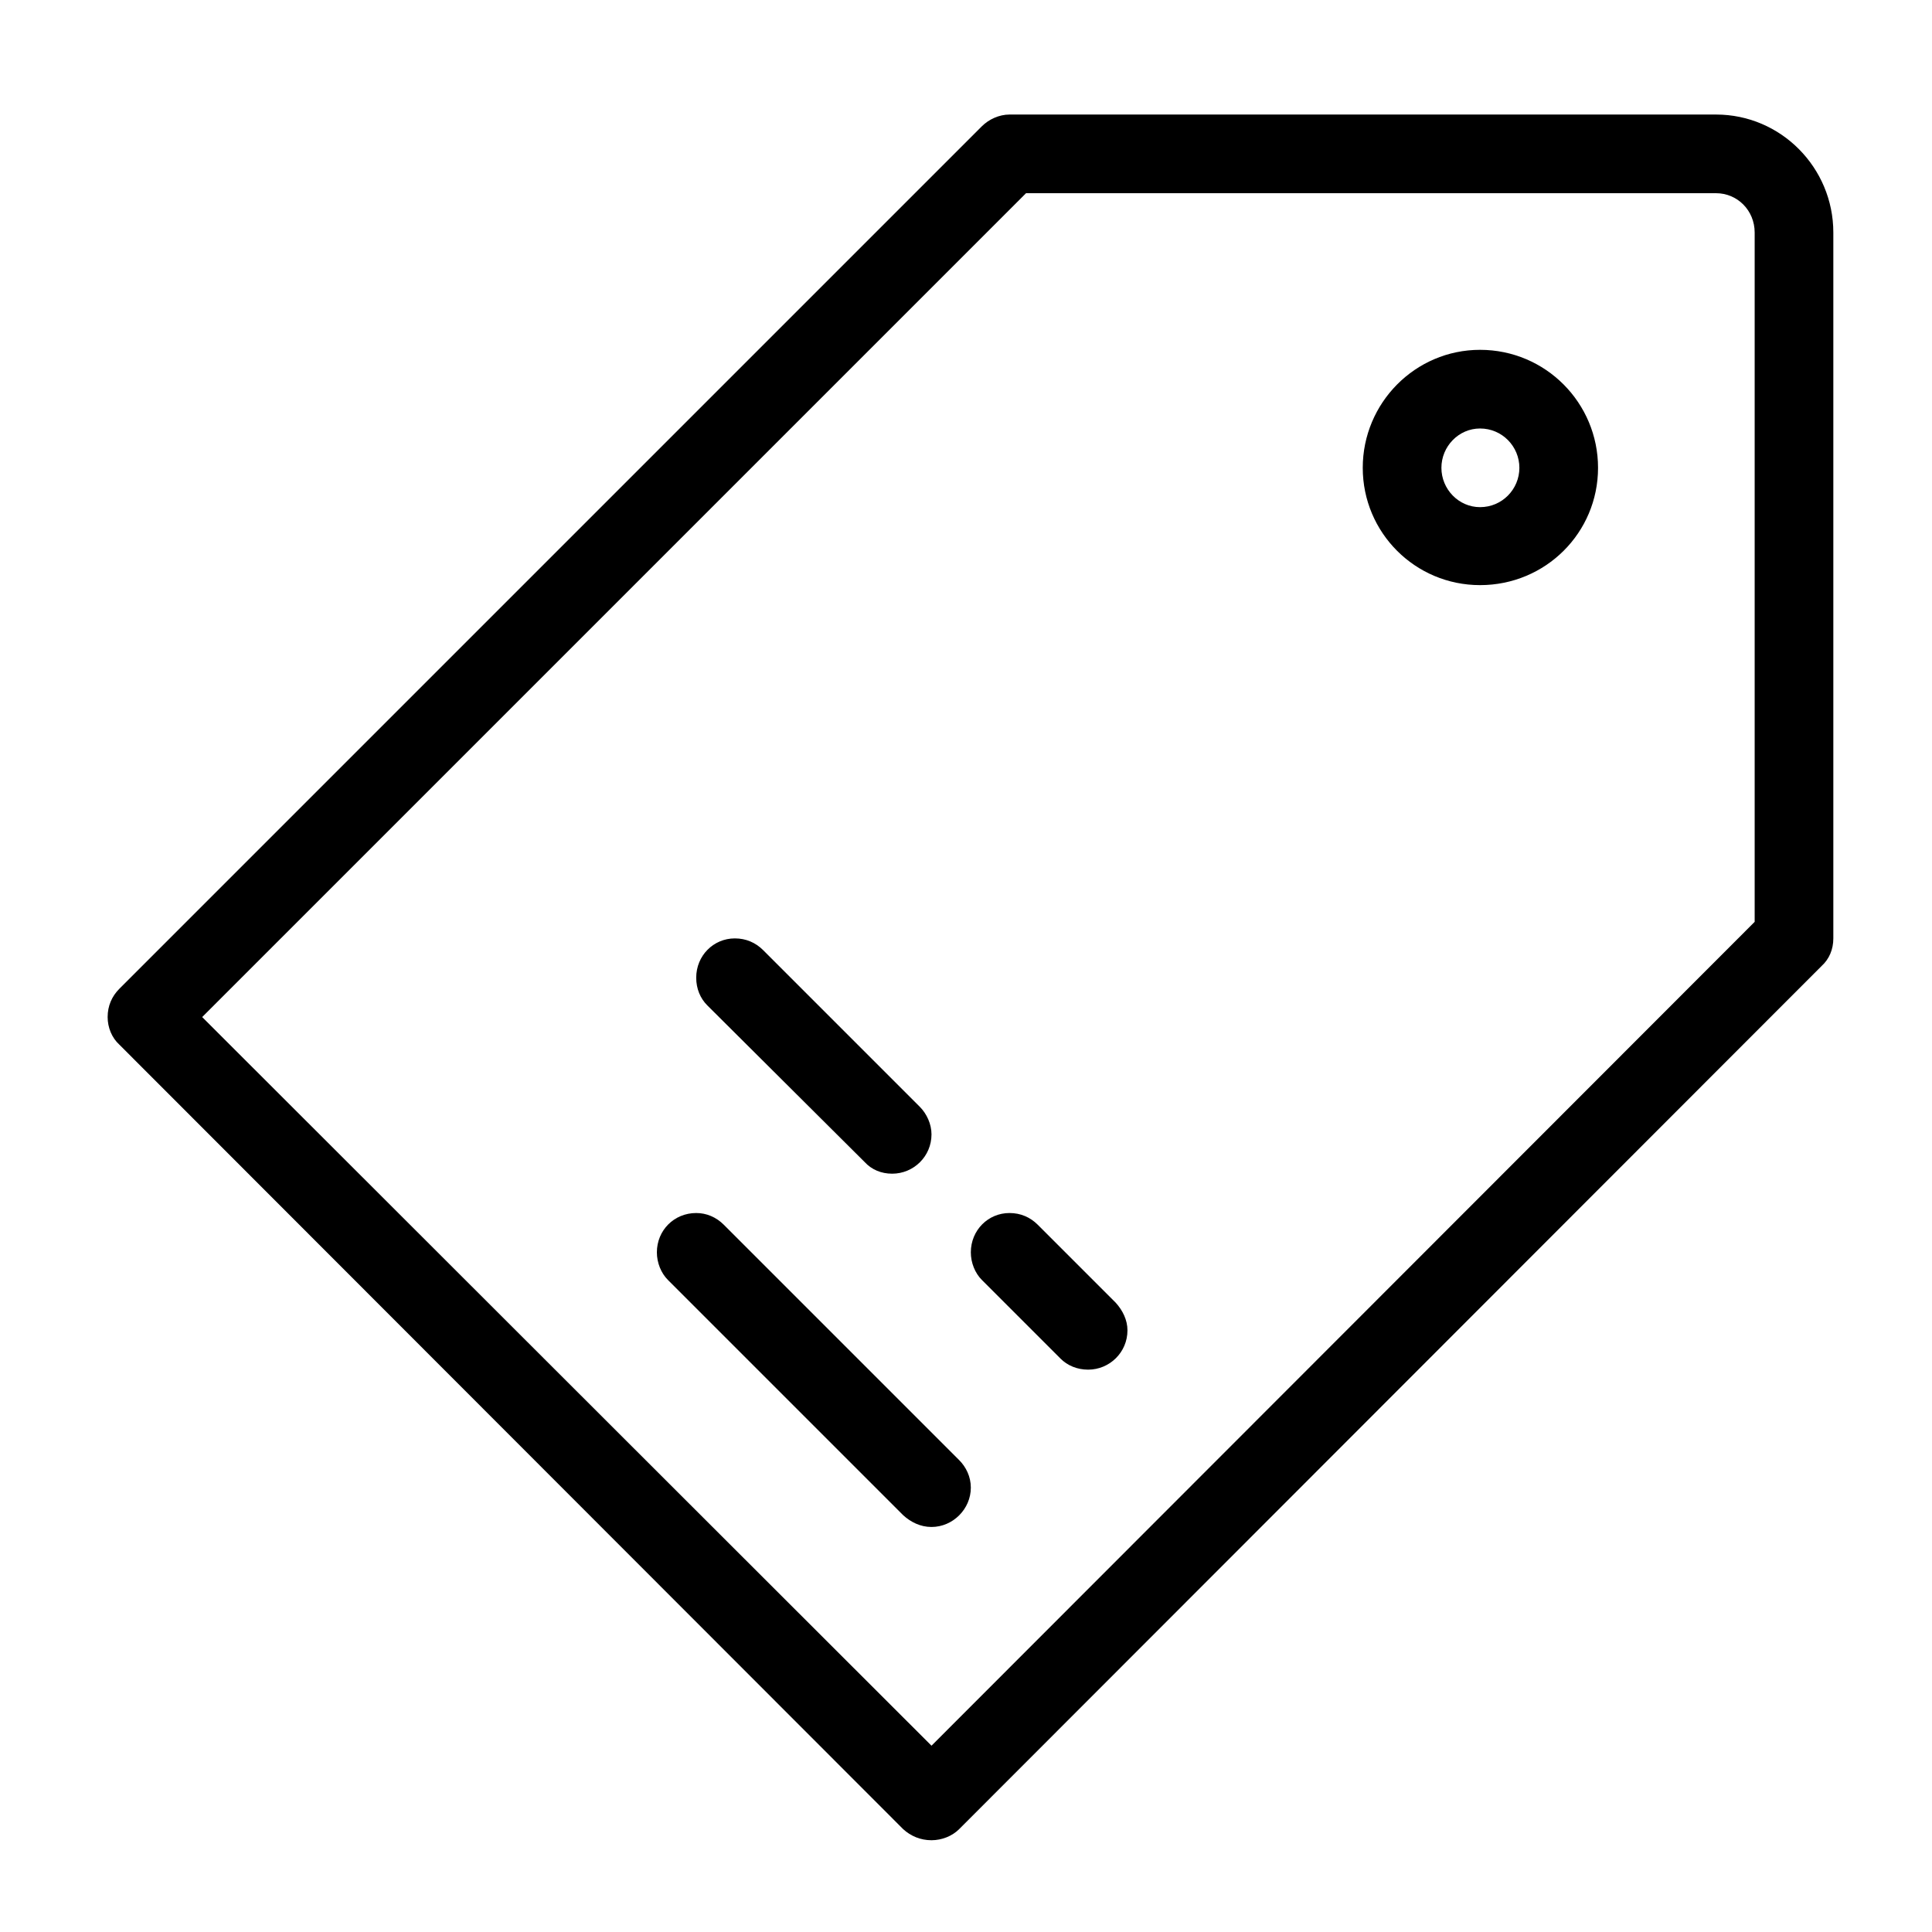
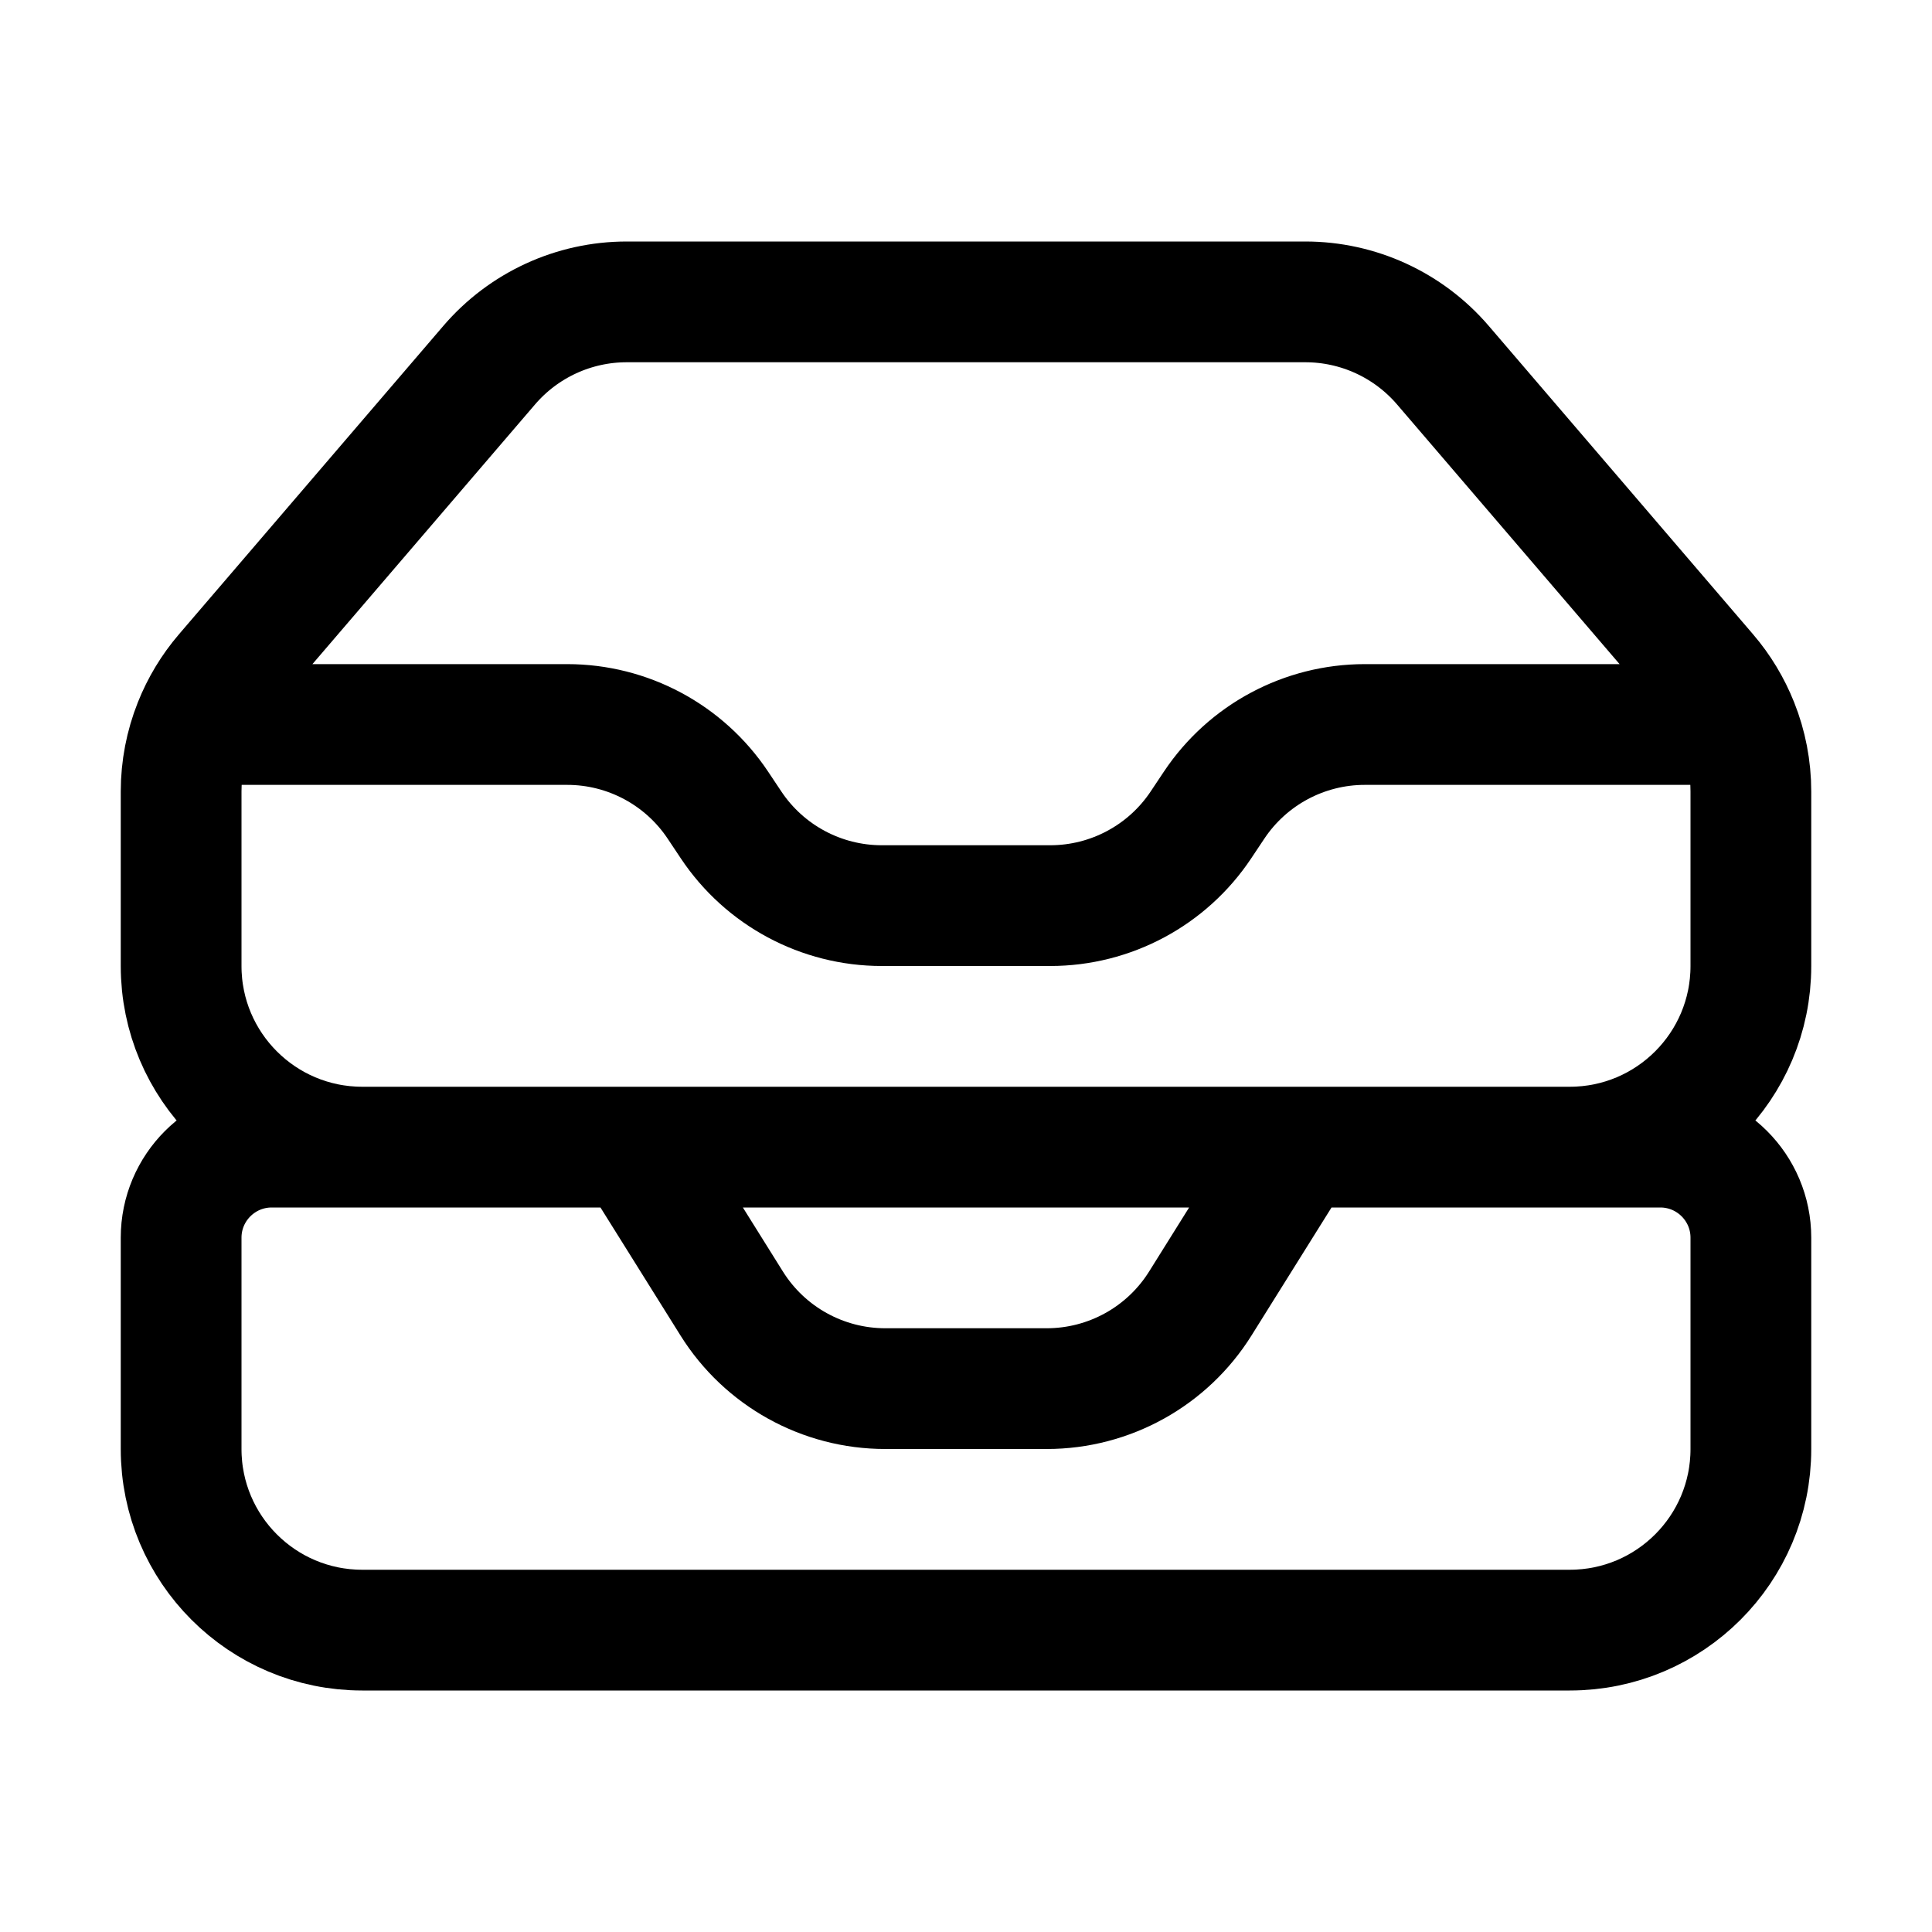
- <svg xmlns="http://www.w3.org/2000/svg" viewBox="0 0 28 28" width="28" height="28">
-   <style>
- 		tspan { white-space:pre }
- 		.shp0 { fill: #000000 } 
- 	</style>
-   <g id="side menu">
-     <g id="manage coupon">
-       <path id="manage coupon" class="shp0" d="M12.93 17.01C12.77 17.01 12.63 16.95 12.53 16.84L10.25 14.57C10.15 14.47 10.09 14.33 10.09 14.17C10.09 13.85 10.34 13.6 10.65 13.6C10.81 13.6 10.95 13.66 11.06 13.77L13.33 16.04C13.43 16.14 13.5 16.29 13.5 16.44C13.5 16.76 13.24 17.01 12.93 17.01ZM21.45 5.07C22.4 5.07 23.16 5.84 23.16 6.78C23.16 7.72 22.4 8.48 21.45 8.48C20.51 8.48 19.75 7.72 19.75 6.78C19.75 5.84 20.51 5.07 21.45 5.07ZM21.45 7.35C21.77 7.35 22.02 7.09 22.02 6.78C22.02 6.47 21.77 6.21 21.45 6.21C21.14 6.21 20.89 6.47 20.89 6.78C20.89 7.09 21.14 7.35 21.45 7.35ZM13.5 22.13C13.34 22.13 13.2 22.06 13.09 21.96L9.68 18.55C9.58 18.45 9.52 18.3 9.52 18.15C9.52 17.83 9.77 17.58 10.09 17.58C10.24 17.58 10.38 17.64 10.49 17.75L13.9 21.16C14 21.26 14.07 21.4 14.07 21.56C14.07 21.87 13.81 22.13 13.5 22.13ZM1.73 14.33L14.23 1.83C14.33 1.73 14.48 1.66 14.63 1.66L24.87 1.66C25.81 1.66 26.57 2.43 26.57 3.37L26.57 13.6C26.57 13.76 26.51 13.9 26.4 14L13.9 26.51C13.8 26.61 13.65 26.67 13.5 26.67C13.34 26.67 13.2 26.61 13.09 26.51L1.73 15.14C1.62 15.04 1.56 14.89 1.56 14.74C1.56 14.58 1.62 14.44 1.73 14.33ZM13.5 25.3L25.43 13.36L25.43 5.07L25.43 4.97L25.43 3.37C25.43 3.05 25.18 2.8 24.87 2.8L23.26 2.8L23.16 2.8L14.87 2.8L2.93 14.74L13.5 25.3ZM16.17 18.88C16.27 18.99 16.34 19.13 16.34 19.28C16.34 19.6 16.08 19.85 15.77 19.85C15.61 19.85 15.47 19.79 15.37 19.69L14.23 18.55C14.13 18.45 14.07 18.3 14.07 18.15C14.07 17.83 14.32 17.58 14.63 17.58C14.79 17.58 14.93 17.64 15.04 17.75L16.17 18.88Z" />
-     </g>
-   </g>
+ <svg xmlns="http://www.w3.org/2000/svg" fill="none" viewBox="0 0 24 24" stroke-width="1.5" stroke="currentColor" class="w-6 h-6">
+   <path stroke-linecap="round" stroke-linejoin="round" d="M7.875 14.25l1.214 1.942a2.25 2.25 0 001.908 1.058h2.006c.776 0 1.497-.4 1.908-1.058l1.214-1.942M2.41 9h4.636a2.25 2.25 0 011.872 1.002l.164.246a2.25 2.25 0 001.872 1.002h2.092a2.25 2.25 0 001.872-1.002l.164-.246A2.25 2.25 0 0116.954 9h4.636M2.41 9a2.25 2.25 0 00-.16.832V12a2.25 2.25 0 002.25 2.25h15A2.25 2.25 0 0021.75 12V9.832c0-.287-.055-.57-.16-.832M2.41 9a2.25 2.25 0 01.382-.632l3.285-3.832a2.25 2.25 0 011.708-.786h8.43c.657 0 1.281.287 1.709.786l3.284 3.832c.163.19.291.404.382.632M4.5 20.25h15A2.25 2.25 0 0021.75 18v-2.625c0-.621-.504-1.125-1.125-1.125H3.375c-.621 0-1.125.504-1.125 1.125V18a2.25 2.25 0 002.25 2.25z" />
</svg>
